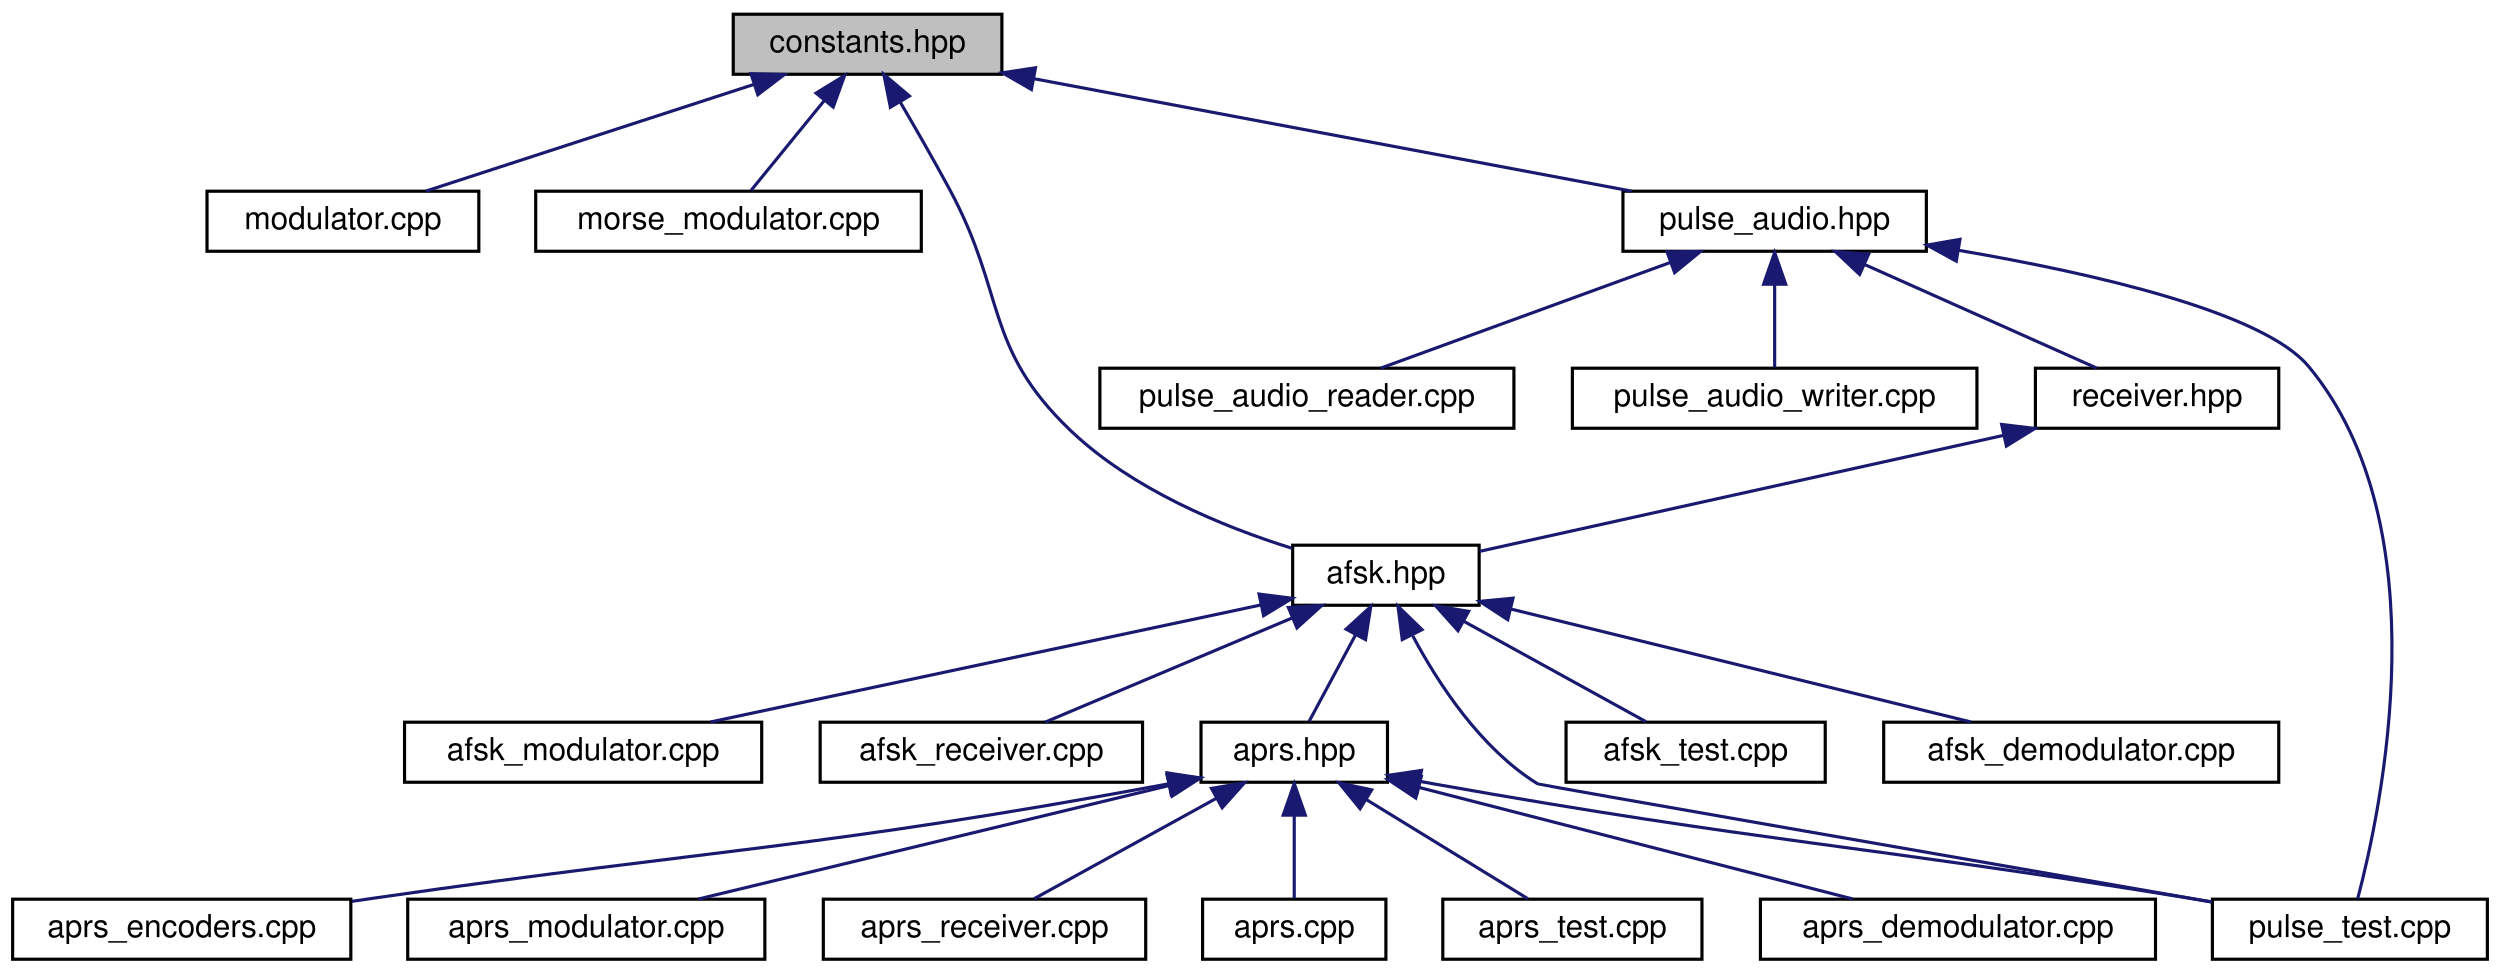
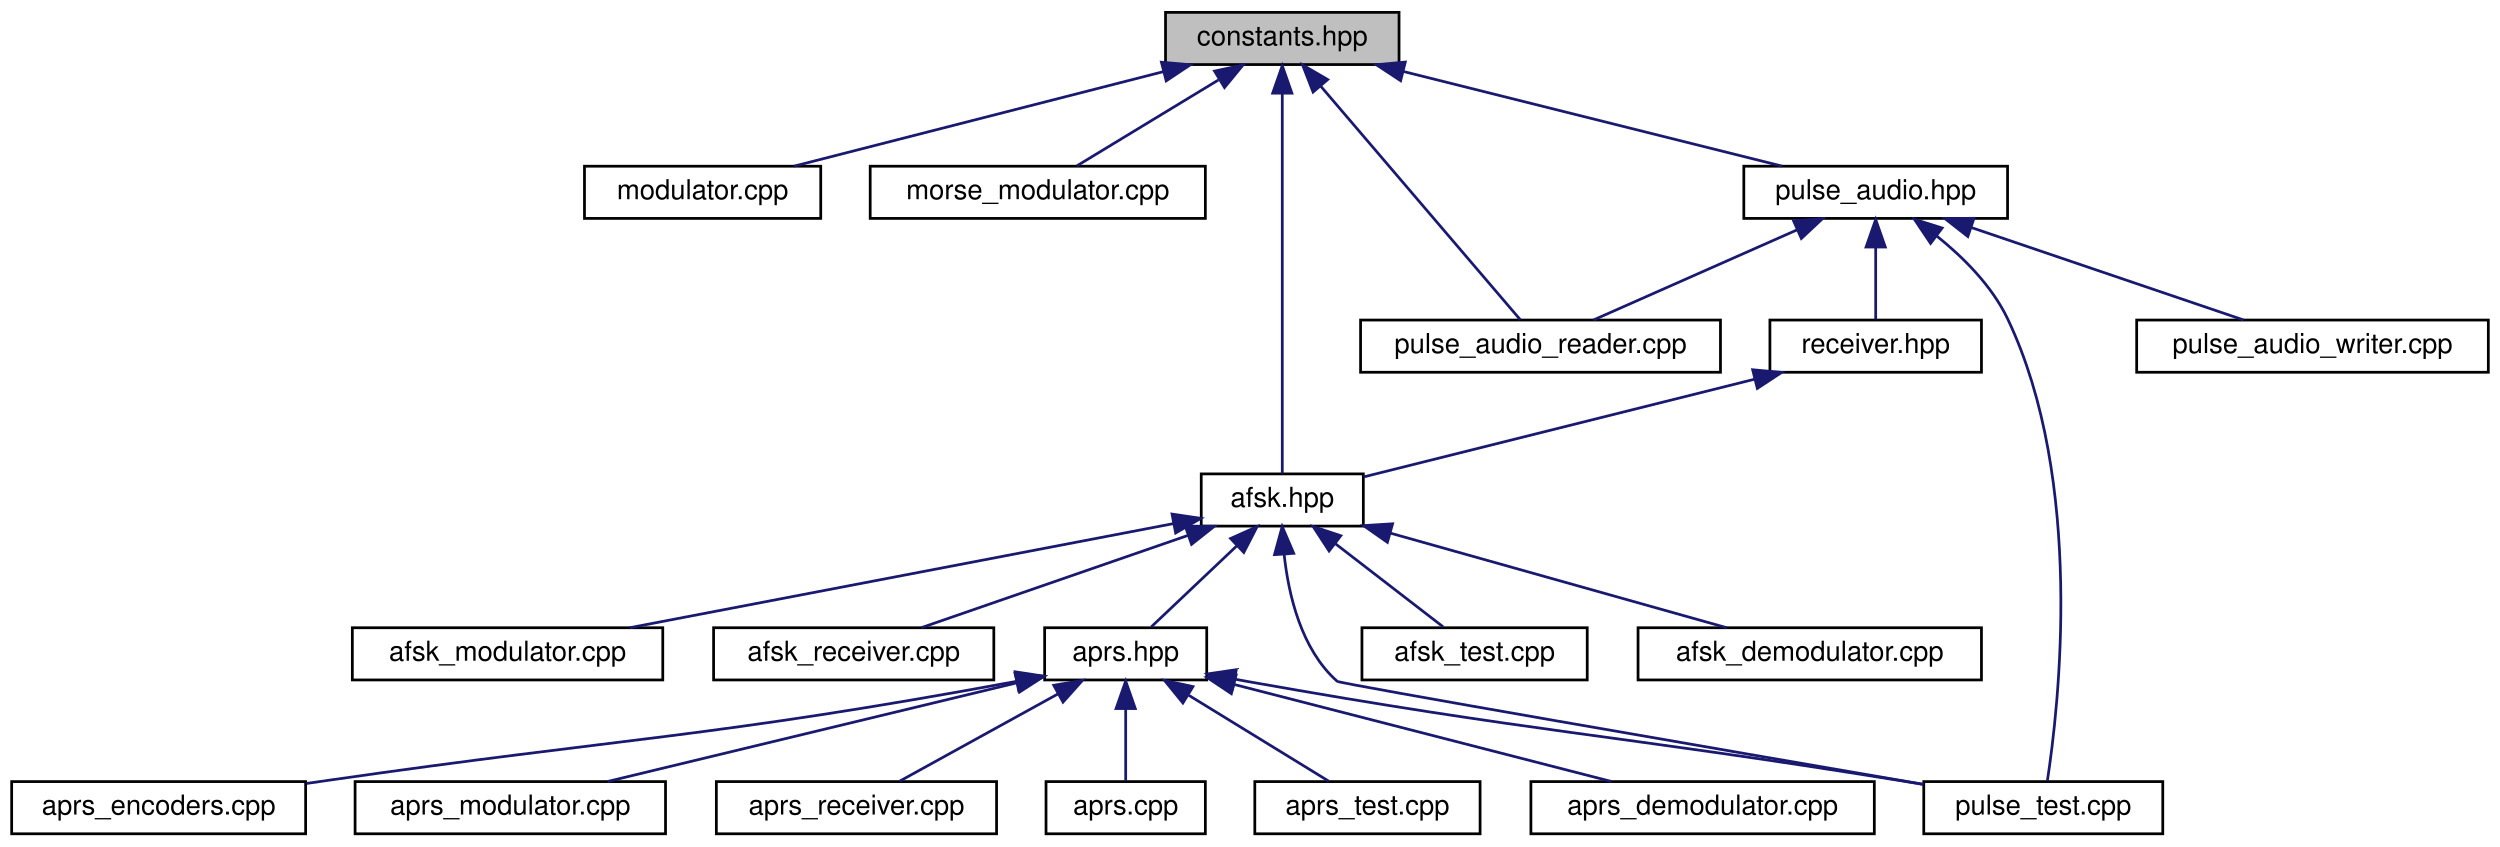
- <svg xmlns="http://www.w3.org/2000/svg" xmlns:xlink="http://www.w3.org/1999/xlink" width="791pt" height="308pt" viewBox="0.00 0.00 791.00 308.00">
+ <svg xmlns="http://www.w3.org/2000/svg" xmlns:xlink="http://www.w3.org/1999/xlink" width="910pt" height="308pt" viewBox="0.00 0.00 909.50 308.00">
  <g id="graph0" class="graph" transform="scale(1 1) rotate(0) translate(4 304)">
    <g id="node1" class="node">
      <g id="a_node1">
        <a xlink:title="Common constants used throughout the library.">
-           <polygon fill="#bfbfbf" stroke="black" points="228,-280.5 228,-299.5 313,-299.5 313,-280.5 228,-280.5" />
-           <text text-anchor="middle" x="270.5" y="-287.5" font-family="Helvetica,sans-Serif" font-size="10.00">constants.hpp</text>
+           <polygon fill="#bfbfbf" stroke="black" points="420,-280.5 420,-299.5 505,-299.5 505,-280.5 420,-280.5" />
+           <text text-anchor="middle" x="462.5" y="-287.5" font-family="Helvetica,sans-Serif" font-size="10.00">constants.hpp</text>
        </a>
      </g>
    </g>
    <g id="node2" class="node">
      <g id="a_node2">
        <a xlink:href="modulator_8cpp.html" target="_top" xlink:title="The abstract modulator class implementation.">
-           <polygon fill="none" stroke="black" points="61.5,-224.5 61.5,-243.5 147.5,-243.5 147.5,-224.5 61.5,-224.5" />
-           <text text-anchor="middle" x="104.5" y="-231.5" font-family="Helvetica,sans-Serif" font-size="10.00">modulator.cpp</text>
+           <polygon fill="none" stroke="black" points="208.5,-224.5 208.5,-243.5 294.5,-243.5 294.5,-224.5 208.5,-224.5" />
+           <text text-anchor="middle" x="251.5" y="-231.5" font-family="Helvetica,sans-Serif" font-size="10.00">modulator.cpp</text>
        </a>
      </g>
    </g>
    <g id="edge1" class="edge">
-       <path fill="none" stroke="midnightblue" d="M234.55,-277.3C203.27,-267.13 158.68,-252.62 130.68,-243.52" />
-       <polygon fill="midnightblue" stroke="midnightblue" points="233.6,-280.68 244.2,-280.44 235.77,-274.02 233.6,-280.68" />
+       <path fill="none" stroke="midnightblue" d="M419.36,-277.96C379.51,-267.76 321.14,-252.82 284.78,-243.52" />
+       <polygon fill="midnightblue" stroke="midnightblue" points="418.51,-281.35 429.07,-280.44 420.25,-274.57 418.51,-281.35" />
    </g>
    <g id="node3" class="node">
      <g id="a_node3">
        <a xlink:href="morse__modulator_8cpp.html" target="_top" xlink:title="Simple morse code modulator.">
-           <polygon fill="none" stroke="black" points="165.5,-224.5 165.5,-243.5 287.5,-243.5 287.5,-224.5 165.5,-224.5" />
-           <text text-anchor="middle" x="226.5" y="-231.5" font-family="Helvetica,sans-Serif" font-size="10.00">morse_modulator.cpp</text>
+           <polygon fill="none" stroke="black" points="312.5,-224.5 312.5,-243.5 434.5,-243.5 434.5,-224.5 312.5,-224.5" />
+           <text text-anchor="middle" x="373.5" y="-231.5" font-family="Helvetica,sans-Serif" font-size="10.00">morse_modulator.cpp</text>
        </a>
      </g>
    </g>
    <g id="edge2" class="edge">
-       <path fill="none" stroke="midnightblue" d="M256.77,-272.14C249.1,-262.74 239.87,-251.4 233.63,-243.75" />
-       <polygon fill="midnightblue" stroke="midnightblue" points="254.2,-274.54 263.23,-280.08 259.63,-270.12 254.2,-274.54" />
+       <path fill="none" stroke="midnightblue" d="M439.26,-274.9C422.94,-265 401.63,-252.07 387.76,-243.65" />
+       <polygon fill="midnightblue" stroke="midnightblue" points="437.84,-278.13 448.2,-280.32 441.47,-272.14 437.84,-278.13" />
    </g>
    <g id="node4" class="node">
      <g id="a_node4">
-         <a xlink:href="afsk_8hpp.html" target="_top" xlink:title="AFSK related modulation/demodulation.">
-           <polygon fill="none" stroke="black" points="405,-112.5 405,-131.5 464,-131.5 464,-112.5 405,-112.5" />
-           <text text-anchor="middle" x="434.5" y="-119.5" font-family="Helvetica,sans-Serif" font-size="10.00">afsk.hpp</text>
+         <a xlink:href="pulse__audio__reader_8cpp.html" target="_top" xlink:title="PulseAudio reader implementation.">
+           <polygon fill="none" stroke="black" points="491,-168.5 491,-187.5 622,-187.5 622,-168.5 491,-168.5" />
+           <text text-anchor="middle" x="556.5" y="-175.5" font-family="Helvetica,sans-Serif" font-size="10.00">pulse_audio_reader.cpp</text>
        </a>
      </g>
    </g>
    <g id="edge3" class="edge">
-       <path fill="none" stroke="midnightblue" d="M280.82,-271.71C285.69,-263.4 291.52,-253.25 296.5,-244 314.4,-210.75 307.26,-194.15 334.5,-168 354.14,-149.15 383.04,-137.31 404.73,-130.54" />
-       <polygon fill="midnightblue" stroke="midnightblue" points="277.72,-270.07 275.64,-280.46 283.74,-273.63 277.72,-270.07" />
-     </g>
-     <g id="node17" class="node">
-       <g id="a_node17">
-         <a xlink:href="pulse__audio_8hpp.html" target="_top" xlink:title="Simple pulse audio interface.">
-           <polygon fill="none" stroke="black" points="509.5,-224.5 509.5,-243.5 605.5,-243.5 605.5,-224.5 509.5,-224.5" />
-           <text text-anchor="middle" x="557.5" y="-231.5" font-family="Helvetica,sans-Serif" font-size="10.00">pulse_audio.hpp</text>
-         </a>
-       </g>
-     </g>
-     <g id="edge17" class="edge">
-       <path fill="none" stroke="midnightblue" d="M323.26,-279.07C377.46,-268.88 460.95,-253.17 512.24,-243.52" />
-       <polygon fill="midnightblue" stroke="midnightblue" points="322.34,-275.69 313.16,-280.97 323.63,-282.56 322.34,-275.69" />
+       <path fill="none" stroke="midnightblue" d="M476.53,-272.59C496.79,-248.87 533.54,-205.87 549.16,-187.59" />
+       <polygon fill="midnightblue" stroke="midnightblue" points="473.71,-270.49 469.88,-280.37 479.03,-275.04 473.71,-270.49" />
    </g>
    <g id="node5" class="node">
      <g id="a_node5">
+         <a xlink:href="afsk_8hpp.html" target="_top" xlink:title="AFSK related modulation/demodulation.">
+           <polygon fill="none" stroke="black" points="433,-112.5 433,-131.5 492,-131.5 492,-112.5 433,-112.5" />
+           <text text-anchor="middle" x="462.5" y="-119.5" font-family="Helvetica,sans-Serif" font-size="10.00">afsk.hpp</text>
+         </a>
+       </g>
+     </g>
+     <g id="edge4" class="edge">
+       <path fill="none" stroke="midnightblue" d="M462.5,-269.93C462.5,-233.92 462.5,-157.23 462.5,-131.57" />
+       <polygon fill="midnightblue" stroke="midnightblue" points="459,-270.08 462.5,-280.08 466,-270.08 459,-270.08" />
+     </g>
+     <g id="node18" class="node">
+       <g id="a_node18">
+         <a xlink:href="pulse__audio_8hpp.html" target="_top" xlink:title="Simple pulse audio interface.">
+           <polygon fill="none" stroke="black" points="630.5,-224.5 630.5,-243.5 726.5,-243.5 726.5,-224.5 630.5,-224.5" />
+           <text text-anchor="middle" x="678.5" y="-231.5" font-family="Helvetica,sans-Serif" font-size="10.00">pulse_audio.hpp</text>
+         </a>
+       </g>
+     </g>
+     <g id="edge18" class="edge">
+       <path fill="none" stroke="midnightblue" d="M506.66,-277.96C547.46,-267.76 607.21,-252.82 644.43,-243.52" />
+       <polygon fill="midnightblue" stroke="midnightblue" points="505.58,-274.62 496.73,-280.44 507.28,-281.41 505.58,-274.62" />
+     </g>
+     <g id="node6" class="node">
+       <g id="a_node6">
        <a xlink:href="afsk__demodulator_8cpp.html" target="_top" xlink:title="The AFSK demodulator class implementation.">
          <polygon fill="none" stroke="black" points="592,-56.5 592,-75.5 717,-75.5 717,-56.5 592,-56.5" />
          <text text-anchor="middle" x="654.5" y="-63.5" font-family="Helvetica,sans-Serif" font-size="10.00">afsk_demodulator.cpp</text>
        </a>
      </g>
    </g>
-     <g id="edge4" class="edge">
-       <path fill="none" stroke="midnightblue" d="M473.91,-111.33C515.32,-101.16 579.84,-85.33 619.5,-75.59" />
-       <polygon fill="midnightblue" stroke="midnightblue" points="473.05,-107.93 464.17,-113.72 474.72,-114.73 473.05,-107.93" />
-     </g>
-     <g id="node6" class="node">
-       <g id="a_node6">
+     <g id="edge5" class="edge">
+       <path fill="none" stroke="midnightblue" d="M501.83,-109.94C538.11,-99.74 591.19,-84.8 624.25,-75.51" />
+       <polygon fill="midnightblue" stroke="midnightblue" points="500.76,-106.6 492.08,-112.68 502.65,-113.34 500.76,-106.6" />
+     </g>
+     <g id="node7" class="node">
+       <g id="a_node7">
        <a xlink:href="afsk__modulator_8cpp.html" target="_top" xlink:title="The AFSK modulator class implementation.">
          <polygon fill="none" stroke="black" points="124,-56.5 124,-75.5 237,-75.5 237,-56.5 124,-56.5" />
          <text text-anchor="middle" x="180.5" y="-63.5" font-family="Helvetica,sans-Serif" font-size="10.00">afsk_modulator.cpp</text>
        </a>
      </g>
    </g>
-     <g id="edge5" class="edge">
-       <path fill="none" stroke="midnightblue" d="M394.97,-112.6C347.56,-102.52 268.54,-85.72 220.8,-75.57" />
-       <polygon fill="midnightblue" stroke="midnightblue" points="394.36,-116.04 404.87,-114.7 395.81,-109.2 394.36,-116.04" />
-     </g>
-     <g id="node7" class="node">
-       <g id="a_node7">
+     <g id="edge6" class="edge">
+       <path fill="none" stroke="midnightblue" d="M422.98,-113.43C370.86,-103.45 279.41,-85.94 224.94,-75.51" />
+       <polygon fill="midnightblue" stroke="midnightblue" points="422.37,-116.88 432.85,-115.32 423.69,-110 422.37,-116.88" />
+     </g>
+     <g id="node8" class="node">
+       <g id="a_node8">
        <a xlink:href="afsk__receiver_8cpp.html" target="_top" xlink:title="Implementation of the AFSK receiver class.">
          <polygon fill="none" stroke="black" points="255.5,-56.5 255.5,-75.5 357.5,-75.5 357.5,-56.5 255.5,-56.5" />
          <text text-anchor="middle" x="306.5" y="-63.5" font-family="Helvetica,sans-Serif" font-size="10.00">afsk_receiver.cpp</text>
        </a>
      </g>
    </g>
-     <g id="edge6" class="edge">
-       <path fill="none" stroke="midnightblue" d="M404.88,-108.5C380.88,-98.38 347.72,-84.39 326.69,-75.52" />
-       <polygon fill="midnightblue" stroke="midnightblue" points="403.64,-111.78 414.22,-112.44 406.36,-105.33 403.64,-111.78" />
-     </g>
-     <g id="node8" class="node">
-       <g id="a_node8">
+     <g id="edge7" class="edge">
+       <path fill="none" stroke="midnightblue" d="M428.33,-109.17C398.96,-99 357.3,-84.59 331.1,-75.52" />
+       <polygon fill="midnightblue" stroke="midnightblue" points="427.19,-112.48 437.78,-112.44 429.48,-105.86 427.19,-112.48" />
+     </g>
+     <g id="node9" class="node">
+       <g id="a_node9">
        <a xlink:href="aprs_8hpp.html" target="_top" xlink:title="APRS implementation.">
          <polygon fill="none" stroke="black" points="376,-56.5 376,-75.5 435,-75.5 435,-56.5 376,-56.5" />
          <text text-anchor="middle" x="405.5" y="-63.5" font-family="Helvetica,sans-Serif" font-size="10.00">aprs.hpp</text>
        </a>
      </g>
    </g>
-     <g id="edge7" class="edge">
-       <path fill="none" stroke="midnightblue" d="M424.82,-102.98C419.9,-93.82 414.14,-83.09 410.2,-75.75" />
-       <polygon fill="midnightblue" stroke="midnightblue" points="421.9,-104.93 429.71,-112.08 428.06,-101.62 421.9,-104.93" />
-     </g>
-     <g id="node15" class="node">
-       <g id="a_node15">
+     <g id="edge8" class="edge">
+       <path fill="none" stroke="midnightblue" d="M445.88,-105.25C435.77,-95.67 423.22,-83.79 414.82,-75.83" />
+       <polygon fill="midnightblue" stroke="midnightblue" points="443.68,-107.99 453.34,-112.32 448.49,-102.91 443.68,-107.99" />
+     </g>
+     <g id="node16" class="node">
+       <g id="a_node16">
        <a xlink:href="pulse__test_8cpp.html" target="_top" xlink:title="PulseAudio output test. Does not use gtest.">
          <polygon fill="none" stroke="black" points="696,-0.5 696,-19.5 783,-19.5 783,-0.5 696,-0.5" />
          <text text-anchor="middle" x="739.5" y="-7.5" font-family="Helvetica,sans-Serif" font-size="10.00">pulse_test.cpp</text>
        </a>
      </g>
    </g>
-     <g id="edge16" class="edge">
-       <path fill="none" stroke="midnightblue" d="M442.99,-102.83C451,-87.79 464.47,-67.15 482.5,-56 483.07,-55.65 622.51,-31.35 695.73,-18.61" />
-       <polygon fill="midnightblue" stroke="midnightblue" points="439.67,-101.65 438.33,-112.16 445.93,-104.78 439.67,-101.65" />
-     </g>
-     <g id="node16" class="node">
-       <g id="a_node16">
+     <g id="edge17" class="edge">
+       <path fill="none" stroke="midnightblue" d="M463.17,-102.29C464.74,-87.54 469.38,-67.58 482.5,-56 483.5,-55.12 622.74,-31.07 695.82,-18.5" />
+       <polygon fill="midnightblue" stroke="midnightblue" points="459.68,-102.12 462.47,-112.34 466.66,-102.6 459.68,-102.12" />
+     </g>
+     <g id="node17" class="node">
+       <g id="a_node17">
        <a xlink:href="afsk__test_8cpp.html" target="_top" xlink:title=" ">
          <polygon fill="none" stroke="black" points="491.5,-56.5 491.5,-75.5 573.5,-75.5 573.5,-56.5 491.5,-56.5" />
          <text text-anchor="middle" x="532.5" y="-63.5" font-family="Helvetica,sans-Serif" font-size="10.00">afsk_test.cpp</text>
        </a>
      </g>
    </g>
-     <g id="edge15" class="edge">
-       <path fill="none" stroke="midnightblue" d="M459.09,-107.45C477.18,-97.48 501.23,-84.23 516.79,-75.65" />
-       <polygon fill="midnightblue" stroke="midnightblue" points="457.31,-104.43 450.25,-112.32 460.69,-110.56 457.31,-104.43" />
-     </g>
-     <g id="node9" class="node">
-       <g id="a_node9">
+     <g id="edge16" class="edge">
+       <path fill="none" stroke="midnightblue" d="M481.81,-106.1C494.41,-96.38 510.43,-84.03 521.05,-75.83" />
+       <polygon fill="midnightblue" stroke="midnightblue" points="479.53,-103.44 473.75,-112.32 483.8,-108.99 479.53,-103.44" />
+     </g>
+     <g id="node10" class="node">
+       <g id="a_node10">
        <a xlink:href="aprs__demodulator_8cpp.html" target="_top" xlink:title="Implementation of the APRS demodulator class.">
          <polygon fill="none" stroke="black" points="553,-0.5 553,-19.5 678,-19.5 678,-0.5 553,-0.5" />
          <text text-anchor="middle" x="615.5" y="-7.5" font-family="Helvetica,sans-Serif" font-size="10.00">aprs_demodulator.cpp</text>
        </a>
      </g>
    </g>
-     <g id="edge8" class="edge">
+     <g id="edge9" class="edge">
      <path fill="none" stroke="midnightblue" d="M444.99,-54.85C484.6,-44.66 544.93,-29.15 582.2,-19.56" />
      <polygon fill="midnightblue" stroke="midnightblue" points="443.96,-51.5 435.14,-57.38 445.7,-58.28 443.96,-51.5" />
    </g>
-     <g id="node10" class="node">
-       <g id="a_node10">
+     <g id="node11" class="node">
+       <g id="a_node11">
        <a xlink:href="aprs__encoders_8cpp.html" target="_top" xlink:title="Encoding functions for APRS packets.">
          <polygon fill="none" stroke="black" points="0,-0.5 0,-19.5 107,-19.5 107,-0.5 0,-0.5" />
          <text text-anchor="middle" x="53.5" y="-7.5" font-family="Helvetica,sans-Serif" font-size="10.00">aprs_encoders.cpp</text>
        </a>
      </g>
    </g>
-     <g id="edge9" class="edge">
+     <g id="edge10" class="edge">
      <path fill="none" stroke="midnightblue" d="M365.76,-56C254.03,-35.34 223.88,-35.64 115.5,-20 112.81,-19.61 110.05,-19.21 107.27,-18.81" />
      <polygon fill="midnightblue" stroke="midnightblue" points="365.27,-59.47 375.74,-57.86 366.55,-52.59 365.27,-59.47" />
    </g>
-     <g id="node11" class="node">
-       <g id="a_node11">
+     <g id="node12" class="node">
+       <g id="a_node12">
        <a xlink:href="aprs__modulator_8cpp.html" target="_top" xlink:title="Implementation of the APRS modulator class.">
          <polygon fill="none" stroke="black" points="125,-0.5 125,-19.5 238,-19.5 238,-0.5 125,-0.5" />
          <text text-anchor="middle" x="181.5" y="-7.5" font-family="Helvetica,sans-Serif" font-size="10.00">aprs_modulator.cpp</text>
        </a>
      </g>
    </g>
-     <g id="edge10" class="edge">
+     <g id="edge11" class="edge">
      <path fill="none" stroke="midnightblue" d="M365.83,-55.44C323.61,-45.26 257.43,-29.3 216.91,-19.54" />
      <polygon fill="midnightblue" stroke="midnightblue" points="365.21,-58.89 375.75,-57.83 366.85,-52.08 365.21,-58.89" />
    </g>
-     <g id="node12" class="node">
-       <g id="a_node12">
+     <g id="node13" class="node">
+       <g id="a_node13">
        <a xlink:href="aprs__receiver_8cpp.html" target="_top" xlink:title="Implementation of the APRS receiver class.">
          <polygon fill="none" stroke="black" points="256.5,-0.5 256.5,-19.5 358.5,-19.5 358.5,-0.5 256.5,-0.5" />
          <text text-anchor="middle" x="307.5" y="-7.5" font-family="Helvetica,sans-Serif" font-size="10.00">aprs_receiver.cpp</text>
        </a>
      </g>
    </g>
-     <g id="edge11" class="edge">
+     <g id="edge12" class="edge">
      <path fill="none" stroke="midnightblue" d="M380.91,-51.45C362.82,-41.48 338.77,-28.23 323.21,-19.65" />
      <polygon fill="midnightblue" stroke="midnightblue" points="379.31,-54.56 389.75,-56.32 382.69,-48.43 379.31,-54.56" />
    </g>
-     <g id="node13" class="node">
-       <g id="a_node13">
+     <g id="node14" class="node">
+       <g id="a_node14">
        <a xlink:href="aprs_8cpp.html" target="_top" xlink:title="APRS implementation.">
          <polygon fill="none" stroke="black" points="376.5,-0.5 376.5,-19.5 434.5,-19.5 434.5,-0.5 376.5,-0.5" />
          <text text-anchor="middle" x="405.5" y="-7.5" font-family="Helvetica,sans-Serif" font-size="10.00">aprs.cpp</text>
        </a>
      </g>
    </g>
-     <g id="edge12" class="edge">
+     <g id="edge13" class="edge">
      <path fill="none" stroke="midnightblue" d="M405.5,-45.8C405.5,-36.91 405.5,-26.78 405.5,-19.75" />
      <polygon fill="midnightblue" stroke="midnightblue" points="402,-46.08 405.5,-56.08 409,-46.08 402,-46.08" />
    </g>
-     <g id="node14" class="node">
-       <g id="a_node14">
+     <g id="node15" class="node">
+       <g id="a_node15">
        <a xlink:href="aprs__test_8cpp.html" target="_top" xlink:title=" ">
          <polygon fill="none" stroke="black" points="452.5,-0.5 452.5,-19.5 534.5,-19.5 534.5,-0.5 452.5,-0.5" />
          <text text-anchor="middle" x="493.5" y="-7.5" font-family="Helvetica,sans-Serif" font-size="10.00">aprs_test.cpp</text>
        </a>
      </g>
    </g>
-     <g id="edge13" class="edge">
+     <g id="edge14" class="edge">
      <path fill="none" stroke="midnightblue" d="M428.48,-50.9C444.61,-41 465.68,-28.07 479.4,-19.65" />
      <polygon fill="midnightblue" stroke="midnightblue" points="426.33,-48.11 419.64,-56.32 429.99,-54.08 426.33,-48.11" />
    </g>
-     <g id="edge14" class="edge">
-       <path fill="none" stroke="midnightblue" d="M445.12,-56.8C446.6,-56.52 448.06,-56.26 449.5,-56 554.83,-37.27 581.9,-37.12 687.5,-20 690.21,-19.56 693,-19.1 695.82,-18.63" />
+     <g id="edge15" class="edge">
+       <path fill="none" stroke="midnightblue" d="M445.12,-56.8C446.6,-56.52 448.06,-56.26 449.5,-56 554.39,-37.32 581.31,-36.92 686.5,-20 689.54,-19.51 692.68,-19 695.84,-18.48" />
      <polygon fill="midnightblue" stroke="midnightblue" points="444.44,-53.36 435.28,-58.69 445.76,-60.24 444.44,-53.36" />
    </g>
-     <g id="edge22" class="edge">
-       <path fill="none" stroke="midnightblue" d="M615.81,-224.78C658.84,-217.43 712.29,-205.15 726.5,-188 768.57,-137.23 749.39,-47.65 741.96,-19.63" />
-       <polygon fill="midnightblue" stroke="midnightblue" points="614.98,-221.37 605.69,-226.45 616.13,-228.27 614.98,-221.37" />
-     </g>
-     <g id="node18" class="node">
-       <g id="a_node18">
-         <a xlink:href="pulse__audio__reader_8cpp.html" target="_top" xlink:title="PulseAudio reader implementation.">
-           <polygon fill="none" stroke="black" points="344,-168.5 344,-187.5 475,-187.5 475,-168.5 344,-168.5" />
-           <text text-anchor="middle" x="409.5" y="-175.5" font-family="Helvetica,sans-Serif" font-size="10.00">pulse_audio_reader.cpp</text>
-         </a>
-       </g>
-     </g>
-     <g id="edge18" class="edge">
-       <path fill="none" stroke="midnightblue" d="M524.35,-220.91C496.53,-210.75 457.48,-196.51 432.84,-187.52" />
-       <polygon fill="midnightblue" stroke="midnightblue" points="523.46,-224.3 534.05,-224.44 525.85,-217.73 523.46,-224.3" />
+     <g id="edge19" class="edge">
+       <path fill="none" stroke="midnightblue" d="M649.96,-220.37C627.11,-210.26 595.69,-196.35 575.74,-187.52" />
+       <polygon fill="midnightblue" stroke="midnightblue" points="648.61,-223.6 659.17,-224.44 651.44,-217.2 648.61,-223.6" />
+     </g>
+     <g id="edge23" class="edge">
+       <path fill="none" stroke="midnightblue" d="M700.74,-218.08C710.4,-210.32 720.79,-199.96 726.5,-188 754.65,-129.05 745.09,-46.35 740.97,-19.66" />
+       <polygon fill="midnightblue" stroke="midnightblue" points="698.48,-215.4 692.58,-224.2 702.68,-221 698.48,-215.4" />
    </g>
    <g id="node19" class="node">
      <g id="a_node19">
        <a xlink:href="pulse__audio__writer_8cpp.html" target="_top" xlink:title=" ">
-           <polygon fill="none" stroke="black" points="493.5,-168.5 493.5,-187.5 621.5,-187.5 621.5,-168.5 493.5,-168.5" />
-           <text text-anchor="middle" x="557.5" y="-175.5" font-family="Helvetica,sans-Serif" font-size="10.00">pulse_audio_writer.cpp</text>
-         </a>
-       </g>
-     </g>
-     <g id="edge19" class="edge">
-       <path fill="none" stroke="midnightblue" d="M557.5,-213.8C557.5,-204.91 557.5,-194.78 557.5,-187.75" />
-       <polygon fill="midnightblue" stroke="midnightblue" points="554,-214.08 557.5,-224.08 561,-214.08 554,-214.08" />
+           <polygon fill="none" stroke="black" points="773.5,-168.5 773.5,-187.5 901.5,-187.5 901.5,-168.5 773.5,-168.5" />
+           <text text-anchor="middle" x="837.5" y="-175.5" font-family="Helvetica,sans-Serif" font-size="10.00">pulse_audio_writer.cpp</text>
+         </a>
+       </g>
+     </g>
+     <g id="edge20" class="edge">
+       <path fill="none" stroke="midnightblue" d="M713.33,-221.17C743.27,-211 785.72,-196.59 812.42,-187.52" />
+       <polygon fill="midnightblue" stroke="midnightblue" points="712.04,-217.91 703.69,-224.44 714.29,-224.54 712.04,-217.91" />
    </g>
    <g id="node20" class="node">
      <g id="a_node20">
        <a xlink:href="receiver_8hpp.html" target="_top" xlink:title="Base class for receivers. Demodulators that use pulse audio.">
          <polygon fill="none" stroke="black" points="640,-168.5 640,-187.5 717,-187.5 717,-168.5 640,-168.5" />
          <text text-anchor="middle" x="678.5" y="-175.5" font-family="Helvetica,sans-Serif" font-size="10.00">receiver.hpp</text>
        </a>
      </g>
    </g>
-     <g id="edge20" class="edge">
-       <path fill="none" stroke="midnightblue" d="M585.81,-220.37C608.47,-210.26 639.63,-196.35 659.42,-187.52" />
-       <polygon fill="midnightblue" stroke="midnightblue" points="584.38,-217.17 576.67,-224.44 587.23,-223.56 584.38,-217.17" />
-     </g>
    <g id="edge21" class="edge">
-       <path fill="none" stroke="midnightblue" d="M630,-166.27C580.54,-155.32 505.39,-138.69 464.16,-129.56" />
-       <polygon fill="midnightblue" stroke="midnightblue" points="629.32,-169.7 639.84,-168.44 630.83,-162.87 629.32,-169.7" />
+       <path fill="none" stroke="midnightblue" d="M678.5,-213.8C678.5,-204.91 678.5,-194.78 678.5,-187.75" />
+       <polygon fill="midnightblue" stroke="midnightblue" points="675,-214.08 678.5,-224.08 682,-214.08 675,-214.08" />
+     </g>
+     <g id="edge22" class="edge">
+       <path fill="none" stroke="midnightblue" d="M634.48,-165.99C591.99,-155.37 528.84,-139.58 492.05,-130.39" />
+       <polygon fill="midnightblue" stroke="midnightblue" points="633.72,-169.41 644.27,-168.44 635.42,-162.62 633.72,-169.41" />
    </g>
  </g>
</svg>
